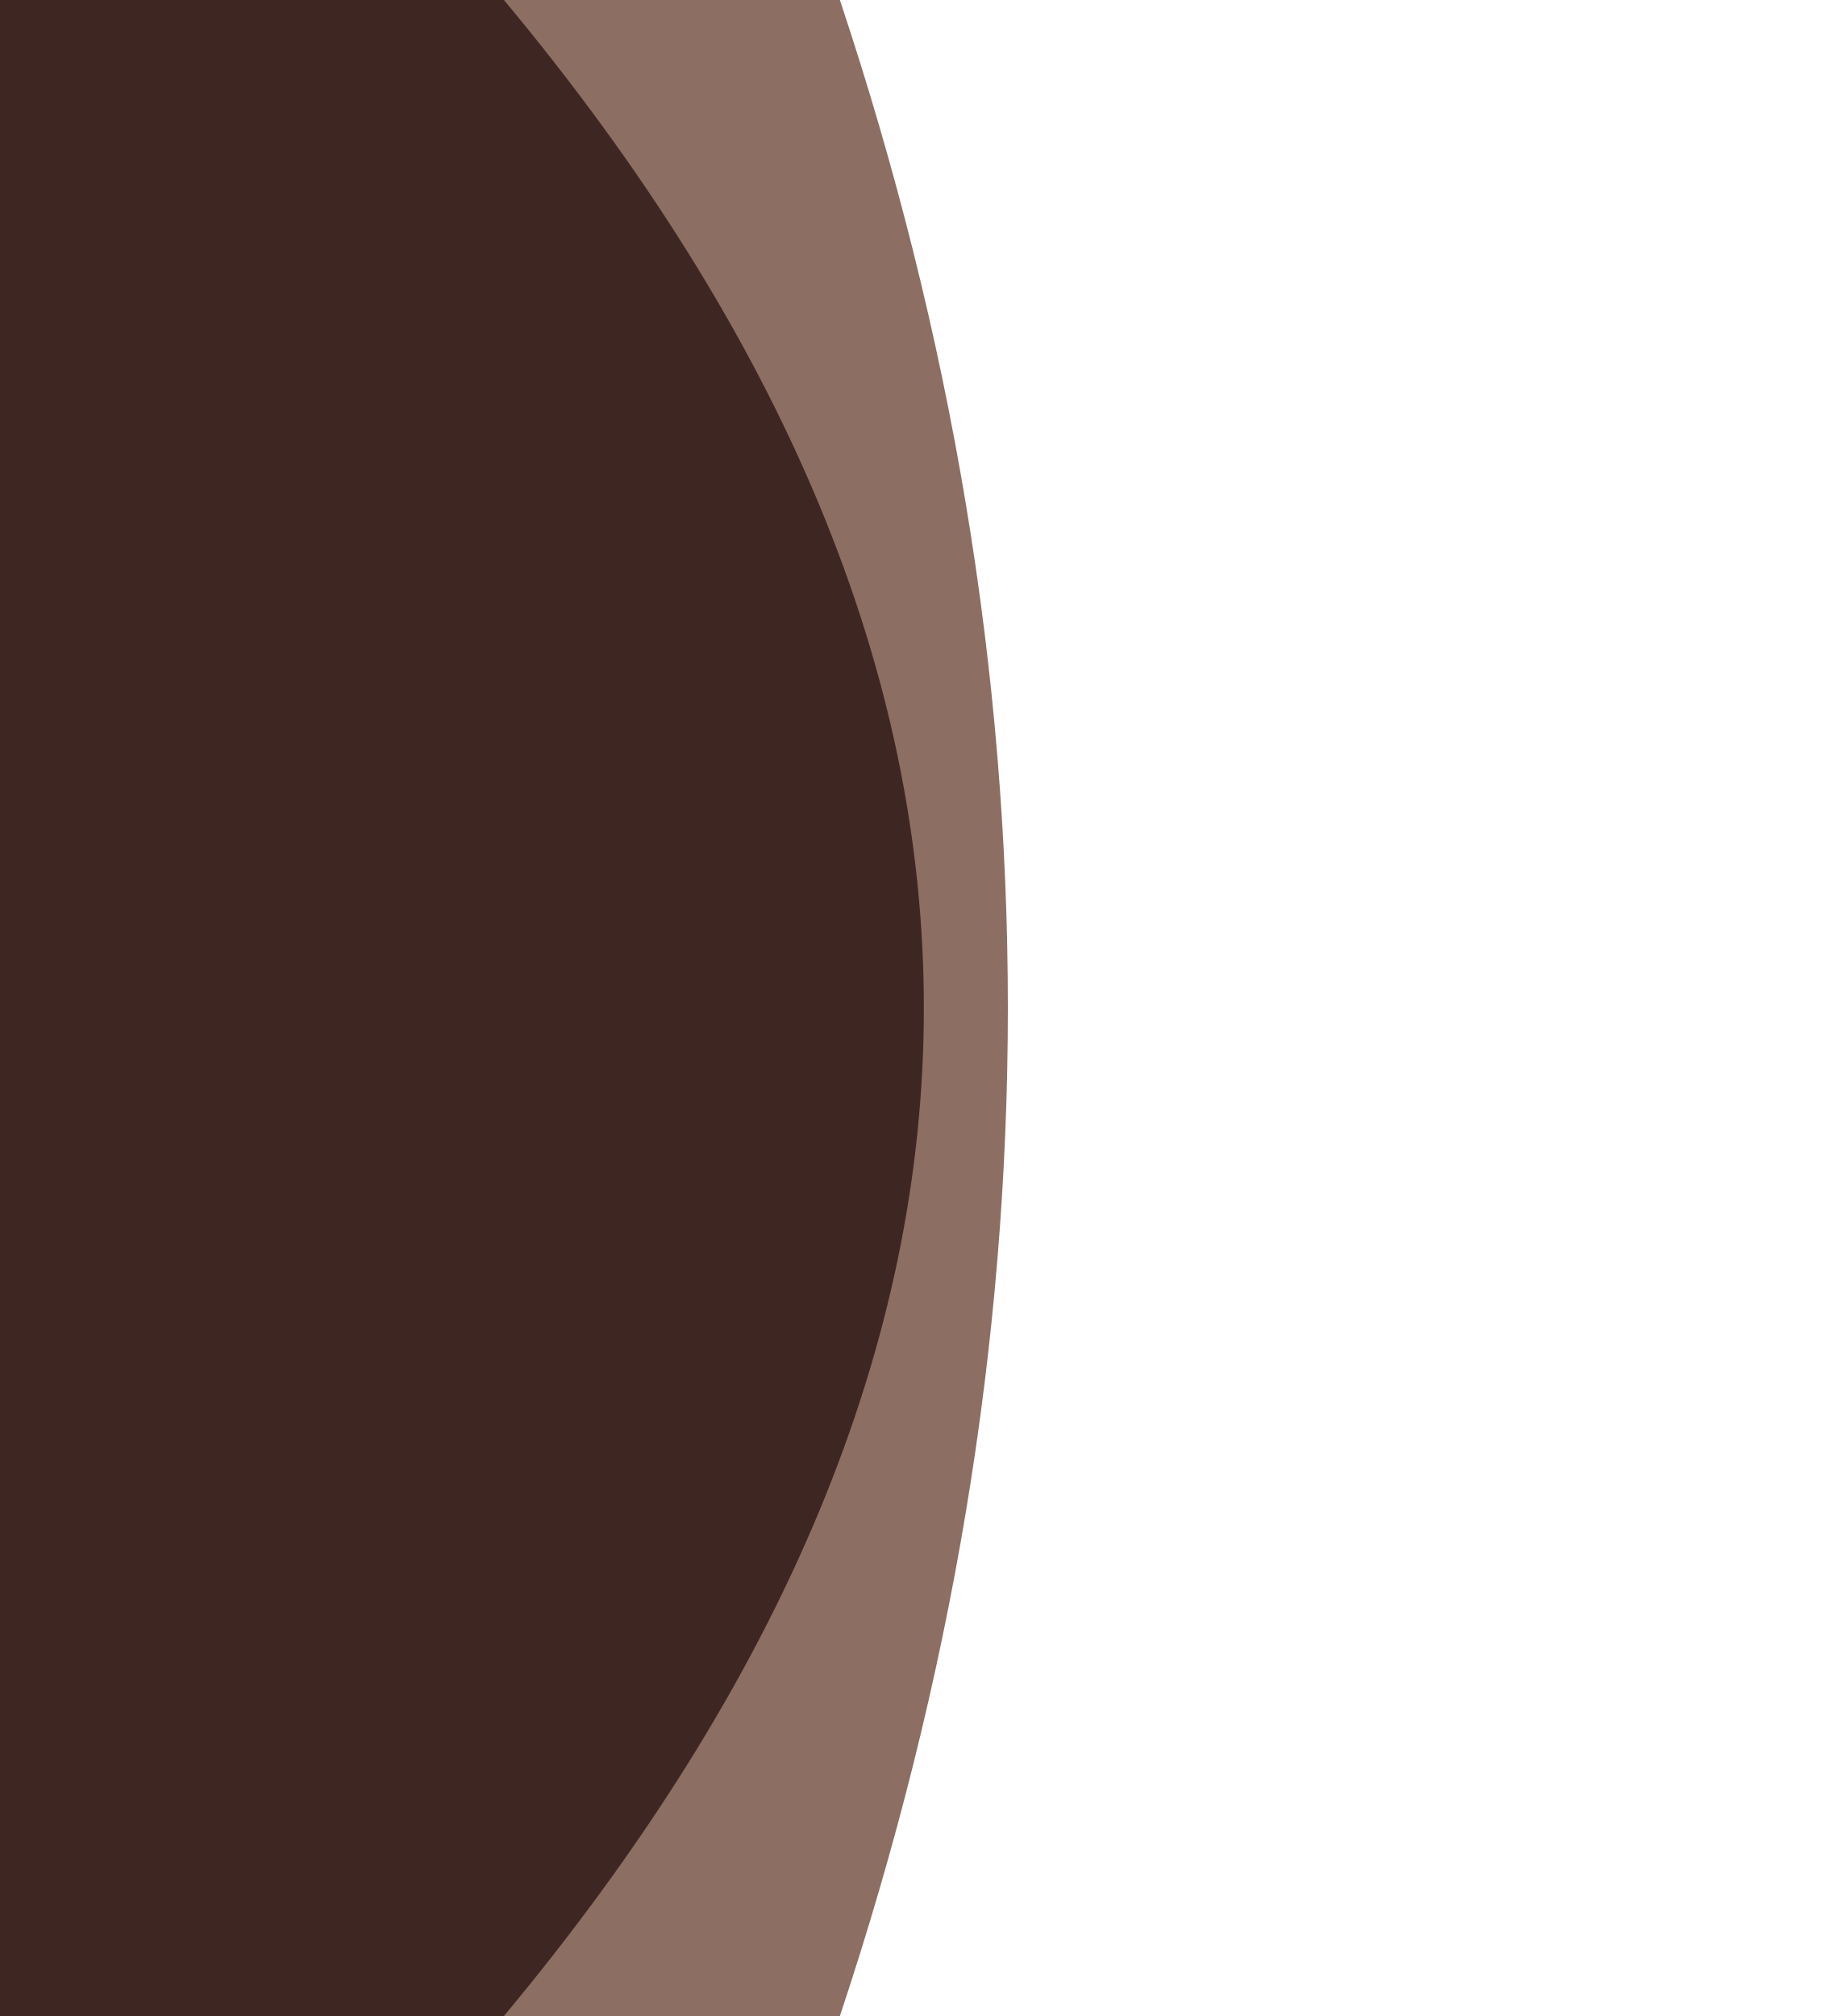
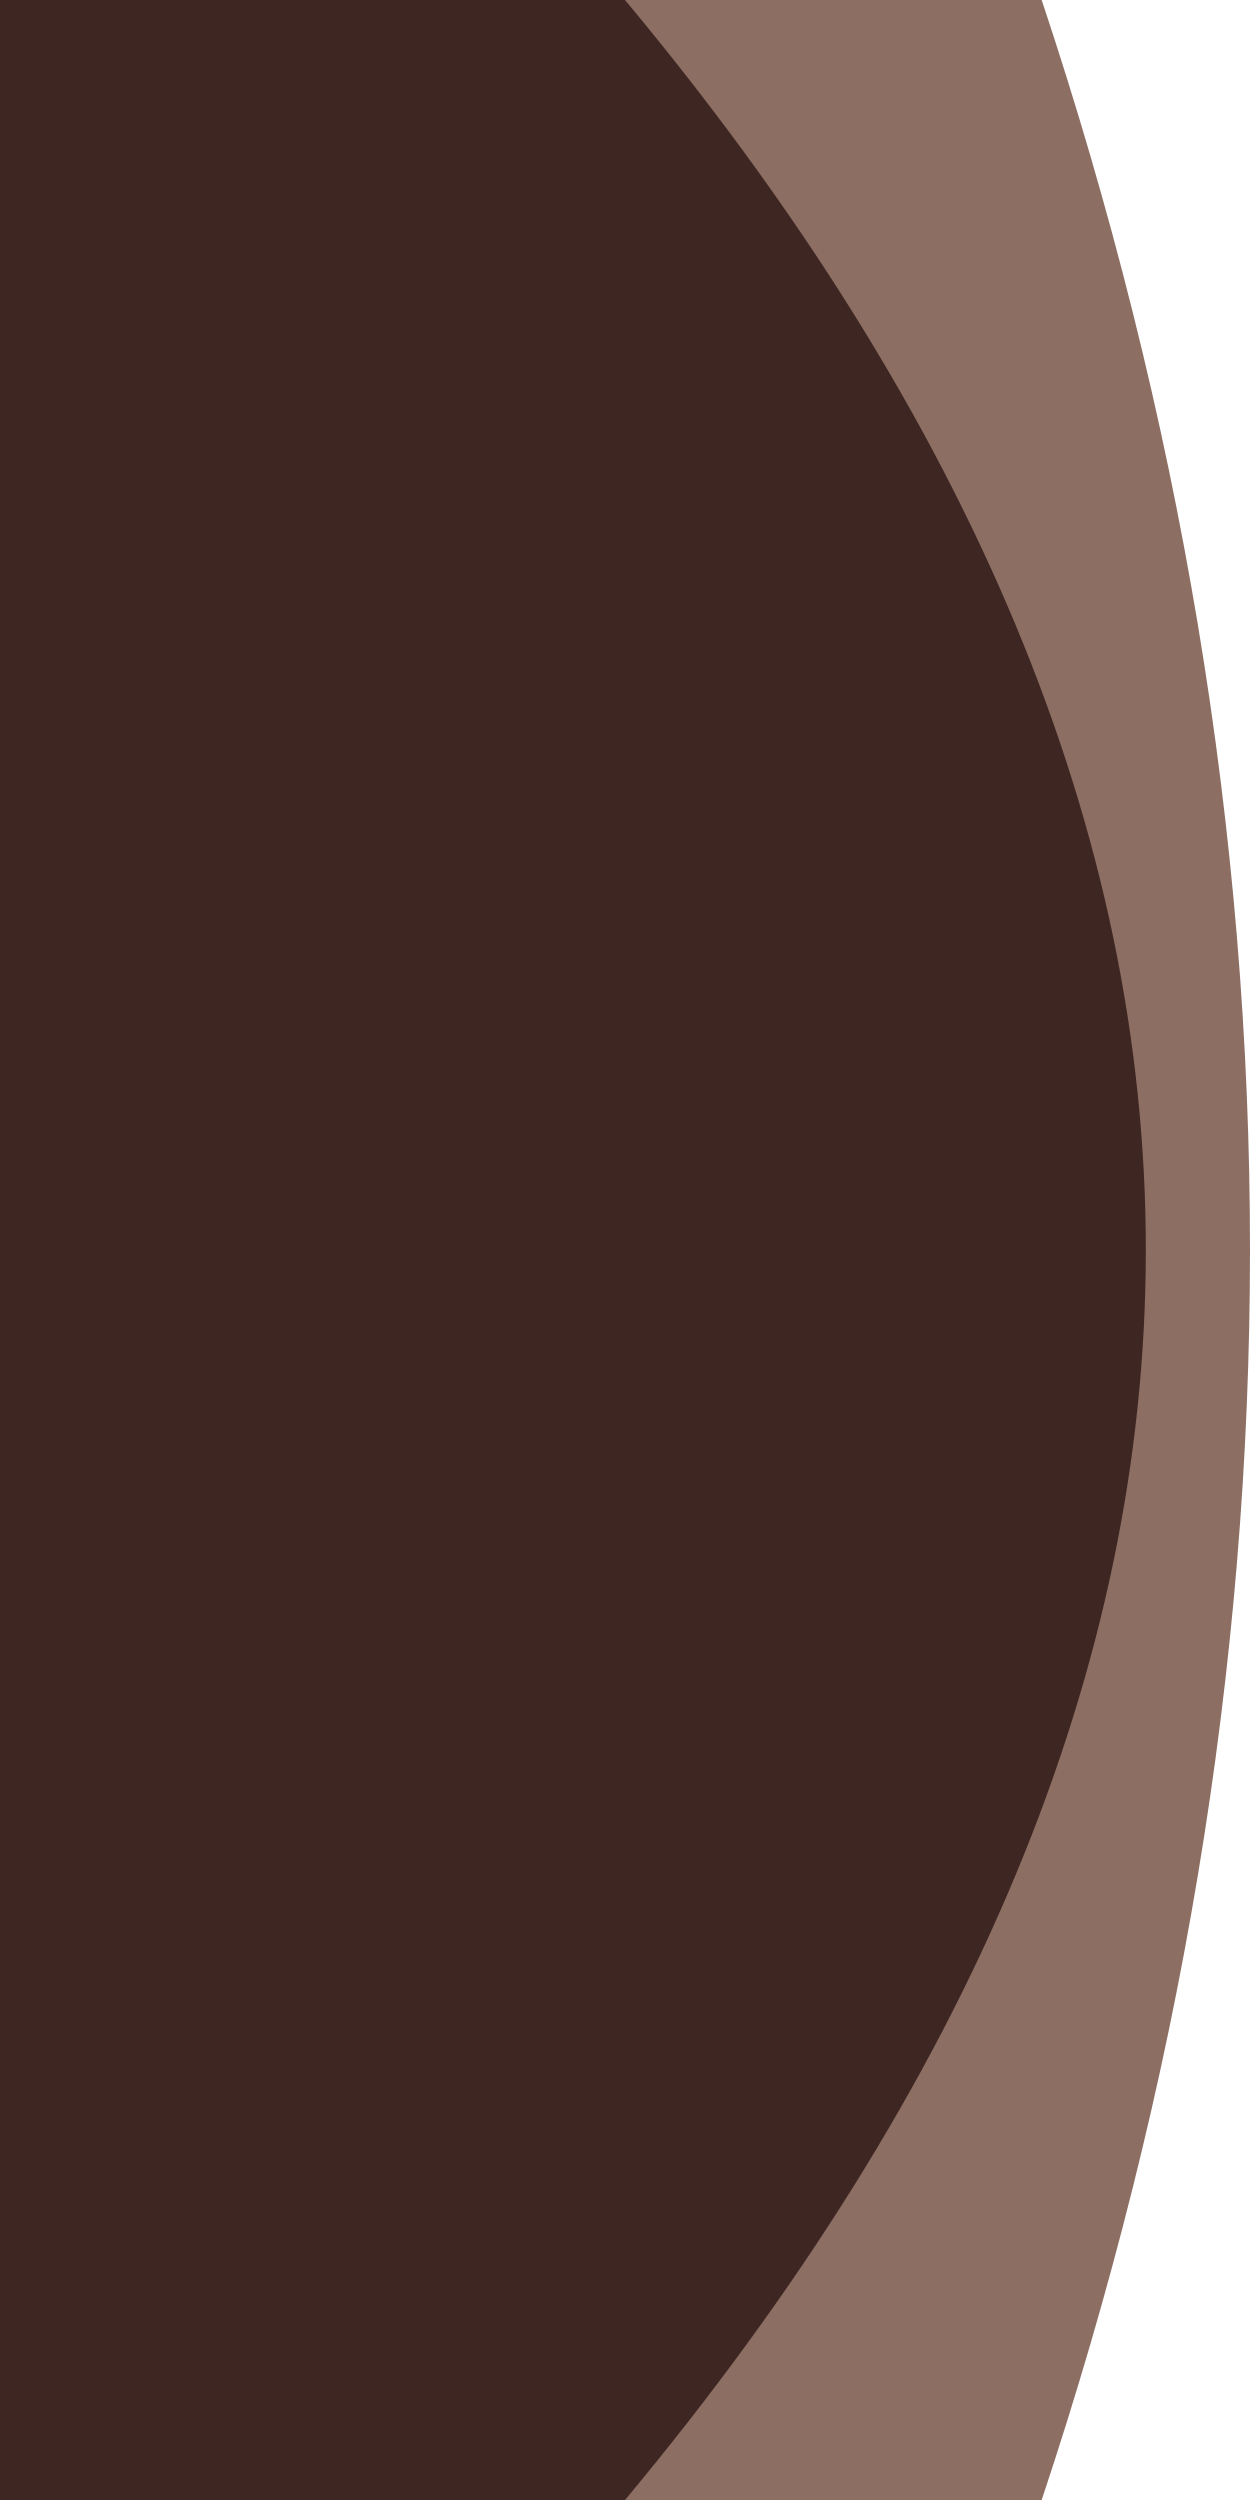
- <svg xmlns="http://www.w3.org/2000/svg" width="220" height="240" viewBox="0 0 220 240" fill="none">
+ <svg xmlns="http://www.w3.org/2000/svg" width="120" height="240" viewBox="0 0 120 240" fill="none">
  <path d="M0,0 H100 Q140,120 100,240 H0 Z" fill="#8D6E63" />
  <path d="M0,0 H60 Q160,120 60,240 H0 Z" fill="#3E2723" />
</svg>
